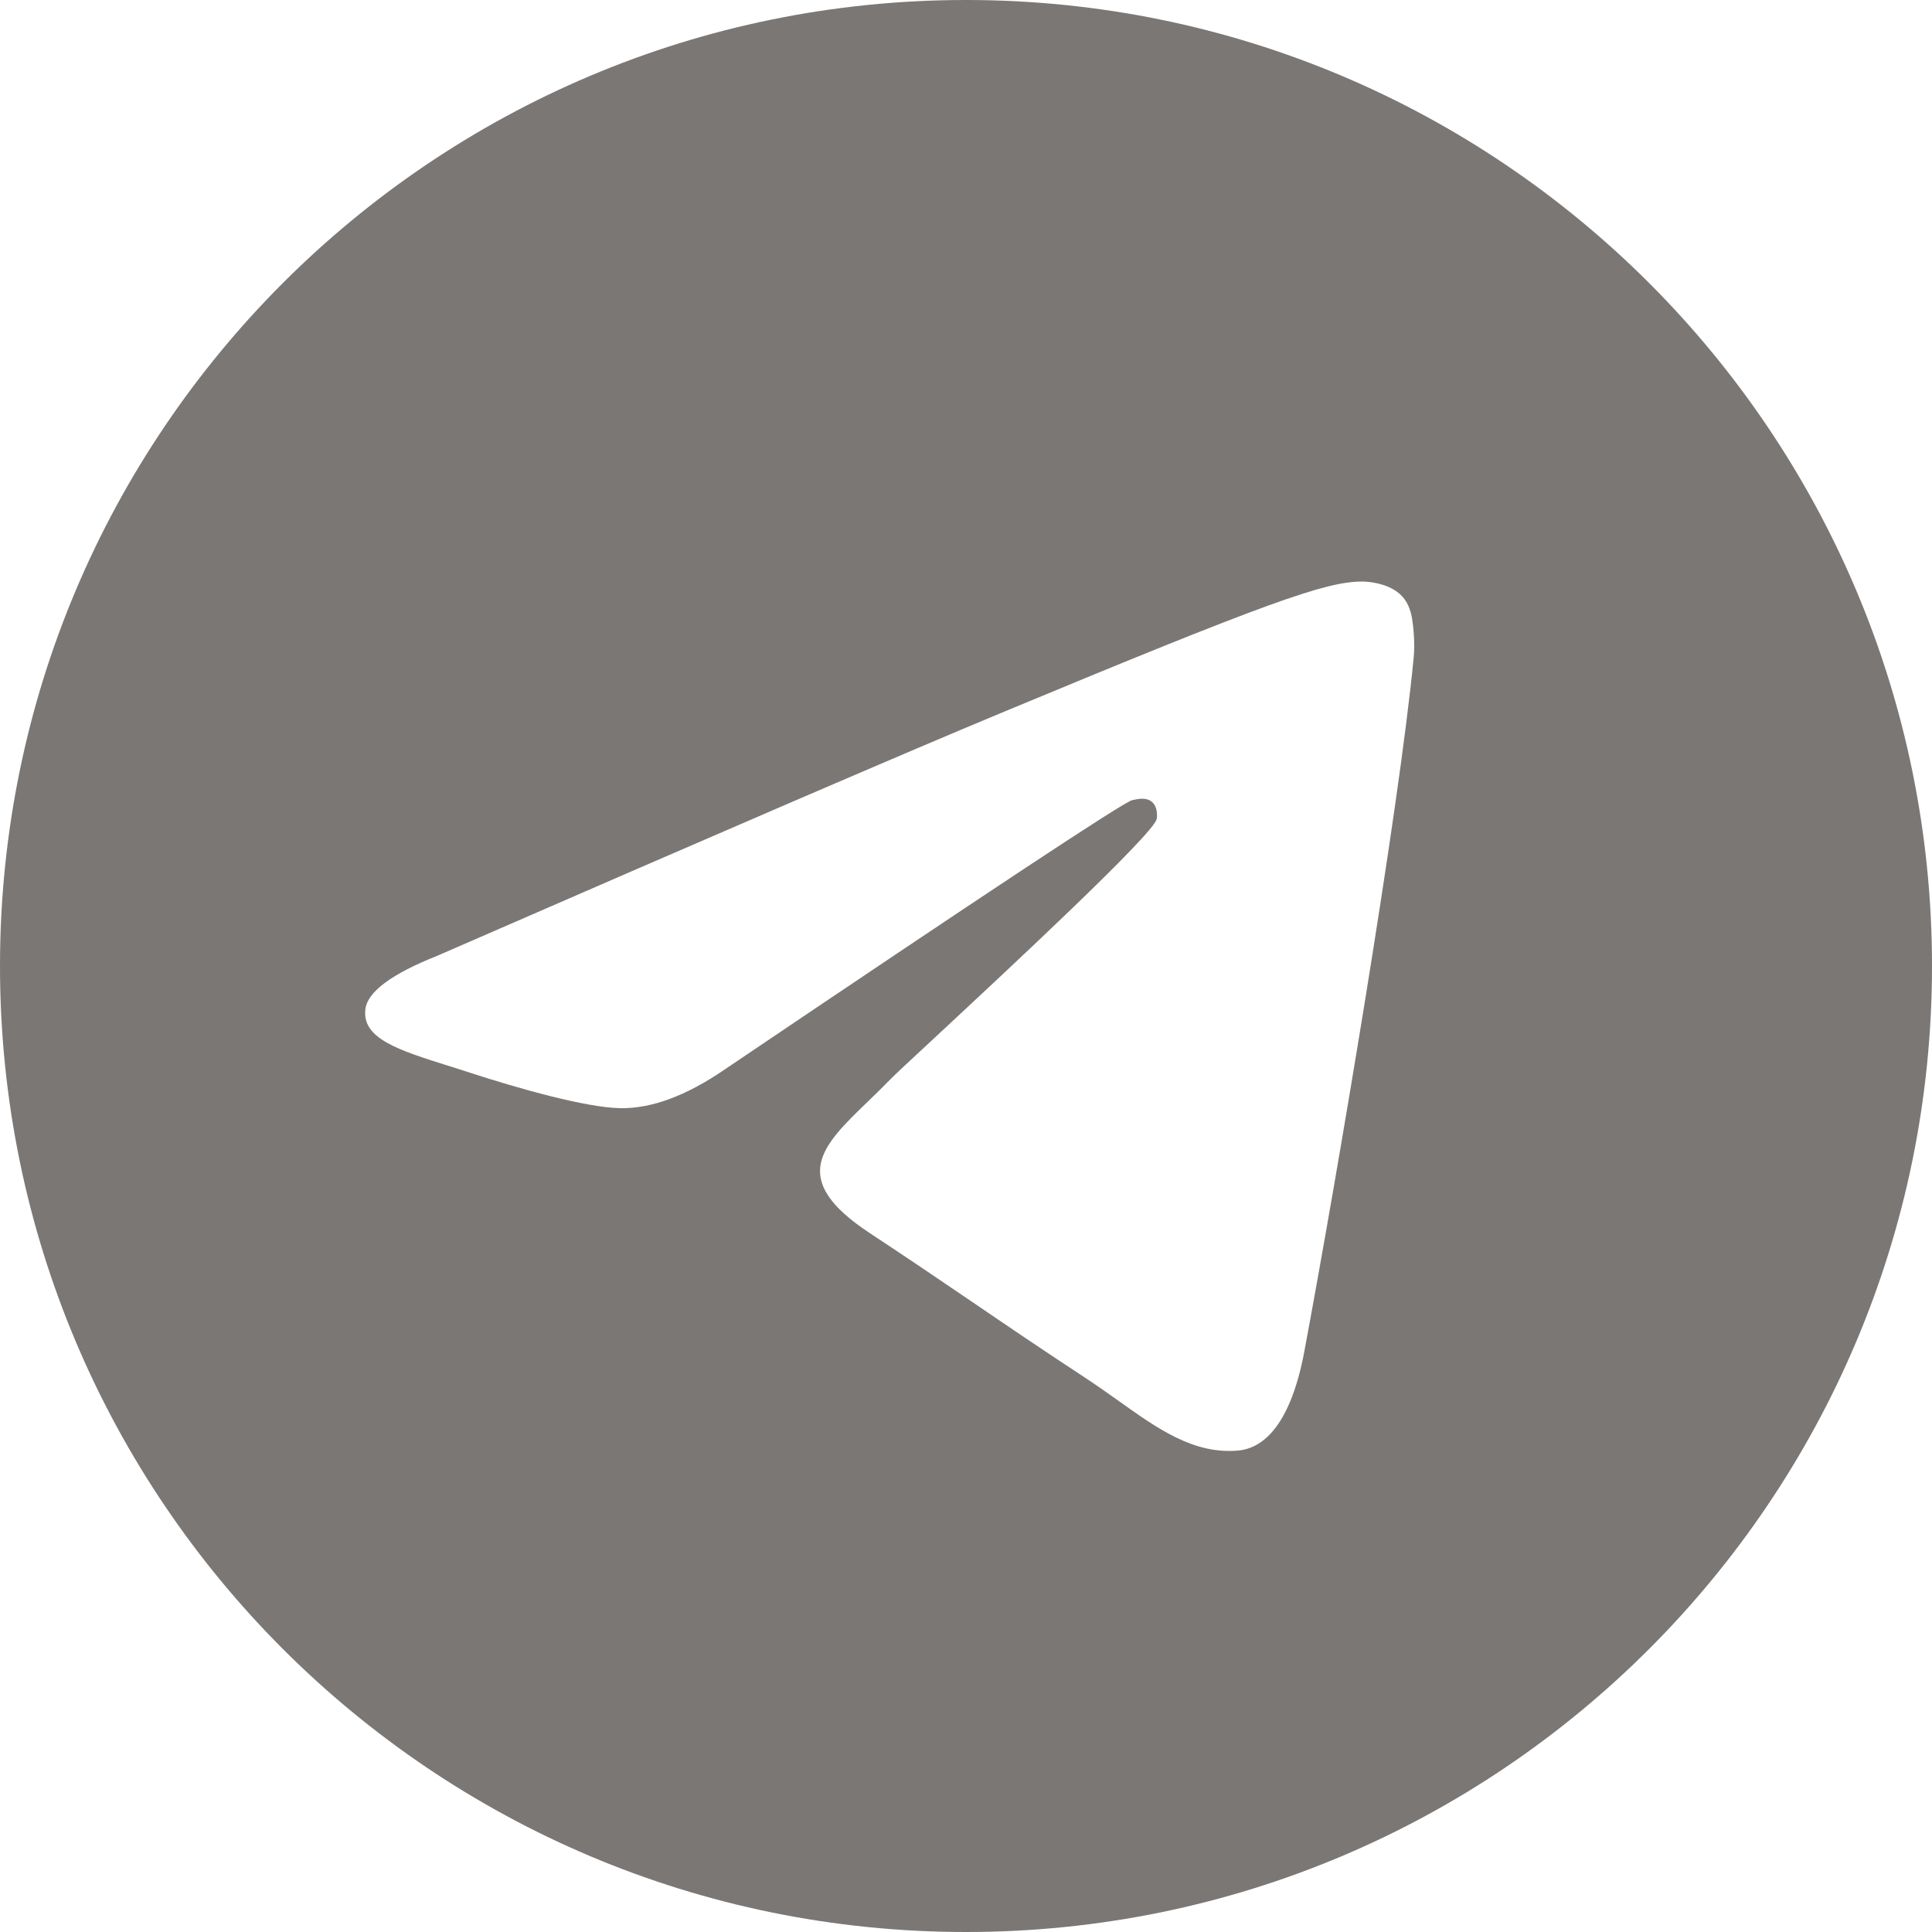
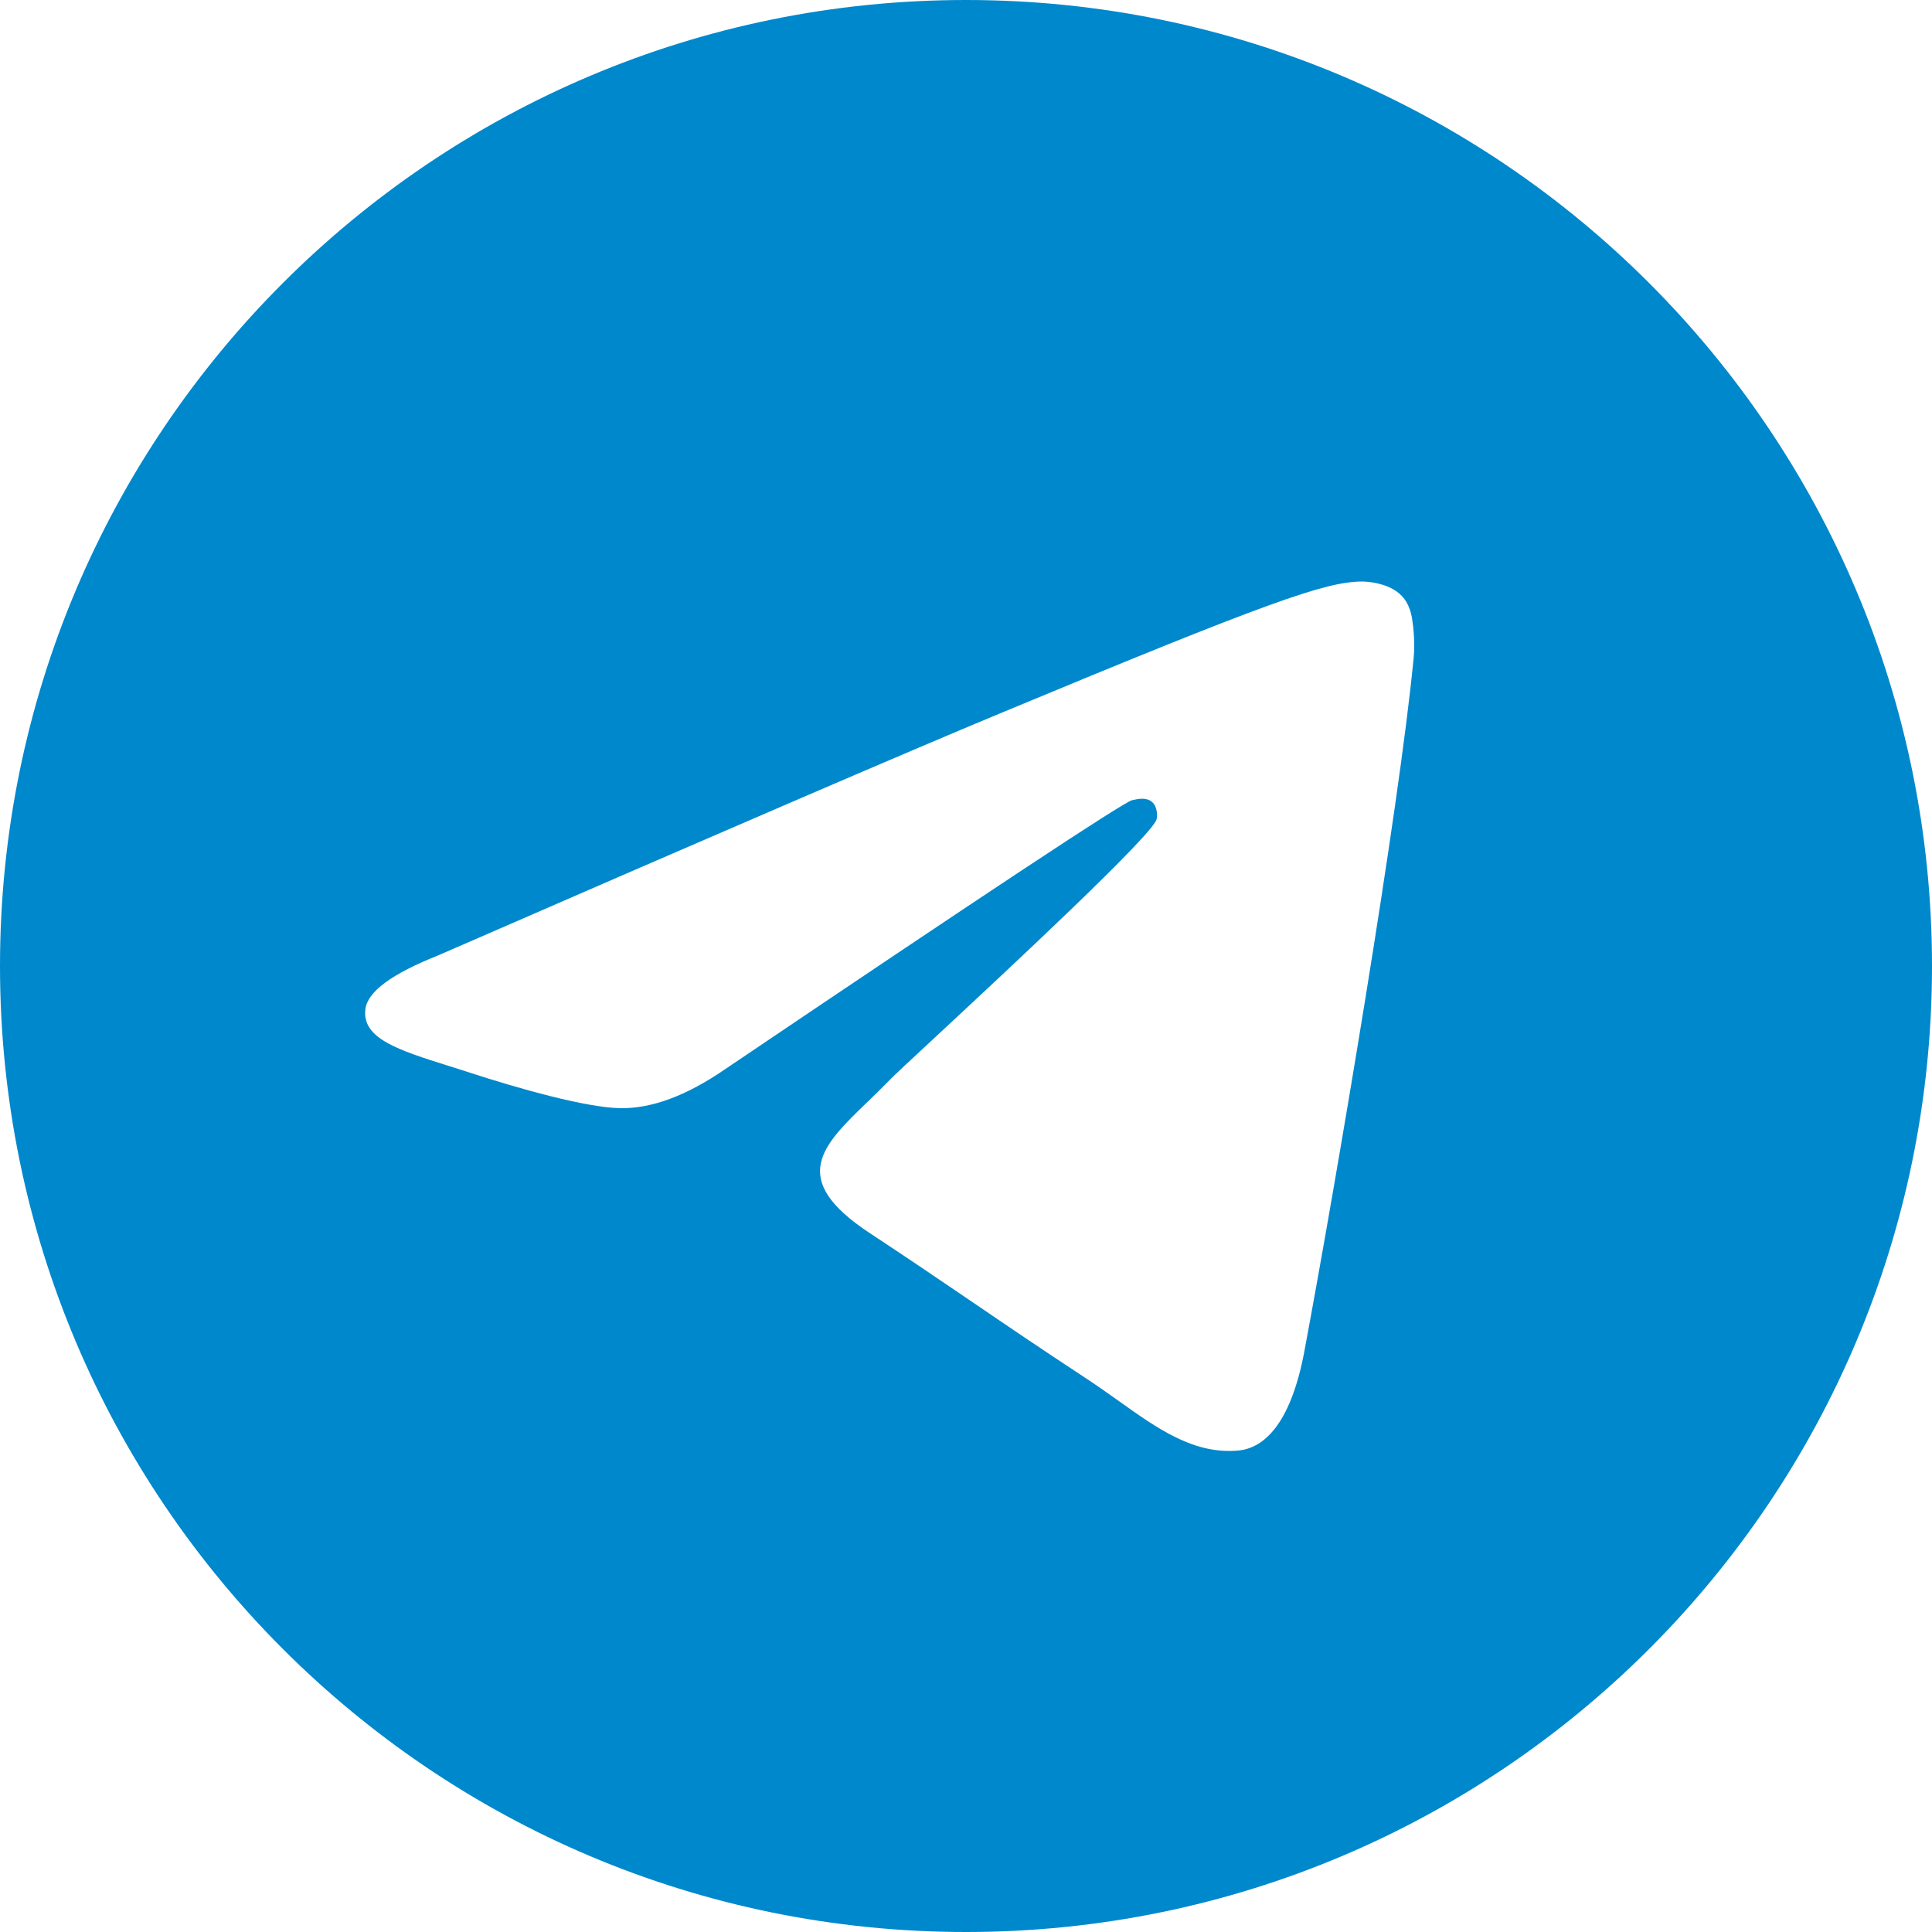
- <svg xmlns="http://www.w3.org/2000/svg" width="24" height="24" viewBox="0 0 24 24" fill="none">
-   <path fill-rule="evenodd" clip-rule="evenodd" d="M24 12C24 18.627 18.627 24 12 24C5.373 24 0 18.627 0 12C0 5.373 5.373 0 12 0C18.627 0 24 5.373 24 12ZM12.43 8.859C11.263 9.344 8.93 10.349 5.432 11.873C4.864 12.099 4.566 12.32 4.539 12.536C4.493 12.902 4.951 13.045 5.573 13.241C5.658 13.268 5.746 13.295 5.836 13.325C6.449 13.524 7.273 13.757 7.701 13.766C8.09 13.774 8.524 13.614 9.003 13.285C12.271 11.079 13.958 9.964 14.064 9.94C14.139 9.923 14.242 9.901 14.313 9.964C14.383 10.026 14.376 10.144 14.368 10.176C14.323 10.369 12.528 12.038 11.599 12.902C11.309 13.171 11.104 13.362 11.062 13.406C10.968 13.503 10.872 13.596 10.78 13.685C10.211 14.233 9.784 14.645 10.803 15.317C11.293 15.64 11.686 15.907 12.077 16.173C12.504 16.464 12.93 16.754 13.482 17.116C13.622 17.208 13.756 17.303 13.887 17.396C14.384 17.751 14.831 18.069 15.383 18.019C15.703 17.989 16.034 17.688 16.203 16.788C16.6 14.663 17.381 10.059 17.562 8.161C17.578 7.995 17.558 7.782 17.542 7.689C17.526 7.595 17.493 7.462 17.371 7.364C17.227 7.247 17.006 7.222 16.906 7.224C16.455 7.232 15.762 7.473 12.43 8.859Z" fill="#7a7775" />
+ <svg xmlns="http://www.w3.org/2000/svg" width="24" height="24" viewBox="0 0 24 24" fill="#0088cc">
+   <path fill-rule="evenodd" clip-rule="evenodd" d="M24 12C24 18.627 18.627 24 12 24C5.373 24 0 18.627 0 12C0 5.373 5.373 0 12 0C18.627 0 24 5.373 24 12ZM12.43 8.859C11.263 9.344 8.93 10.349 5.432 11.873C4.864 12.099 4.566 12.32 4.539 12.536C4.493 12.902 4.951 13.045 5.573 13.241C5.658 13.268 5.746 13.295 5.836 13.325C6.449 13.524 7.273 13.757 7.701 13.766C8.09 13.774 8.524 13.614 9.003 13.285C12.271 11.079 13.958 9.964 14.064 9.94C14.139 9.923 14.242 9.901 14.313 9.964C14.383 10.026 14.376 10.144 14.368 10.176C14.323 10.369 12.528 12.038 11.599 12.902C11.309 13.171 11.104 13.362 11.062 13.406C10.968 13.503 10.872 13.596 10.78 13.685C10.211 14.233 9.784 14.645 10.803 15.317C11.293 15.64 11.686 15.907 12.077 16.173C12.504 16.464 12.93 16.754 13.482 17.116C13.622 17.208 13.756 17.303 13.887 17.396C14.384 17.751 14.831 18.069 15.383 18.019C15.703 17.989 16.034 17.688 16.203 16.788C16.6 14.663 17.381 10.059 17.562 8.161C17.578 7.995 17.558 7.782 17.542 7.689C17.526 7.595 17.493 7.462 17.371 7.364C17.227 7.247 17.006 7.222 16.906 7.224C16.455 7.232 15.762 7.473 12.43 8.859Z" fill="#0088cc" />
</svg>
